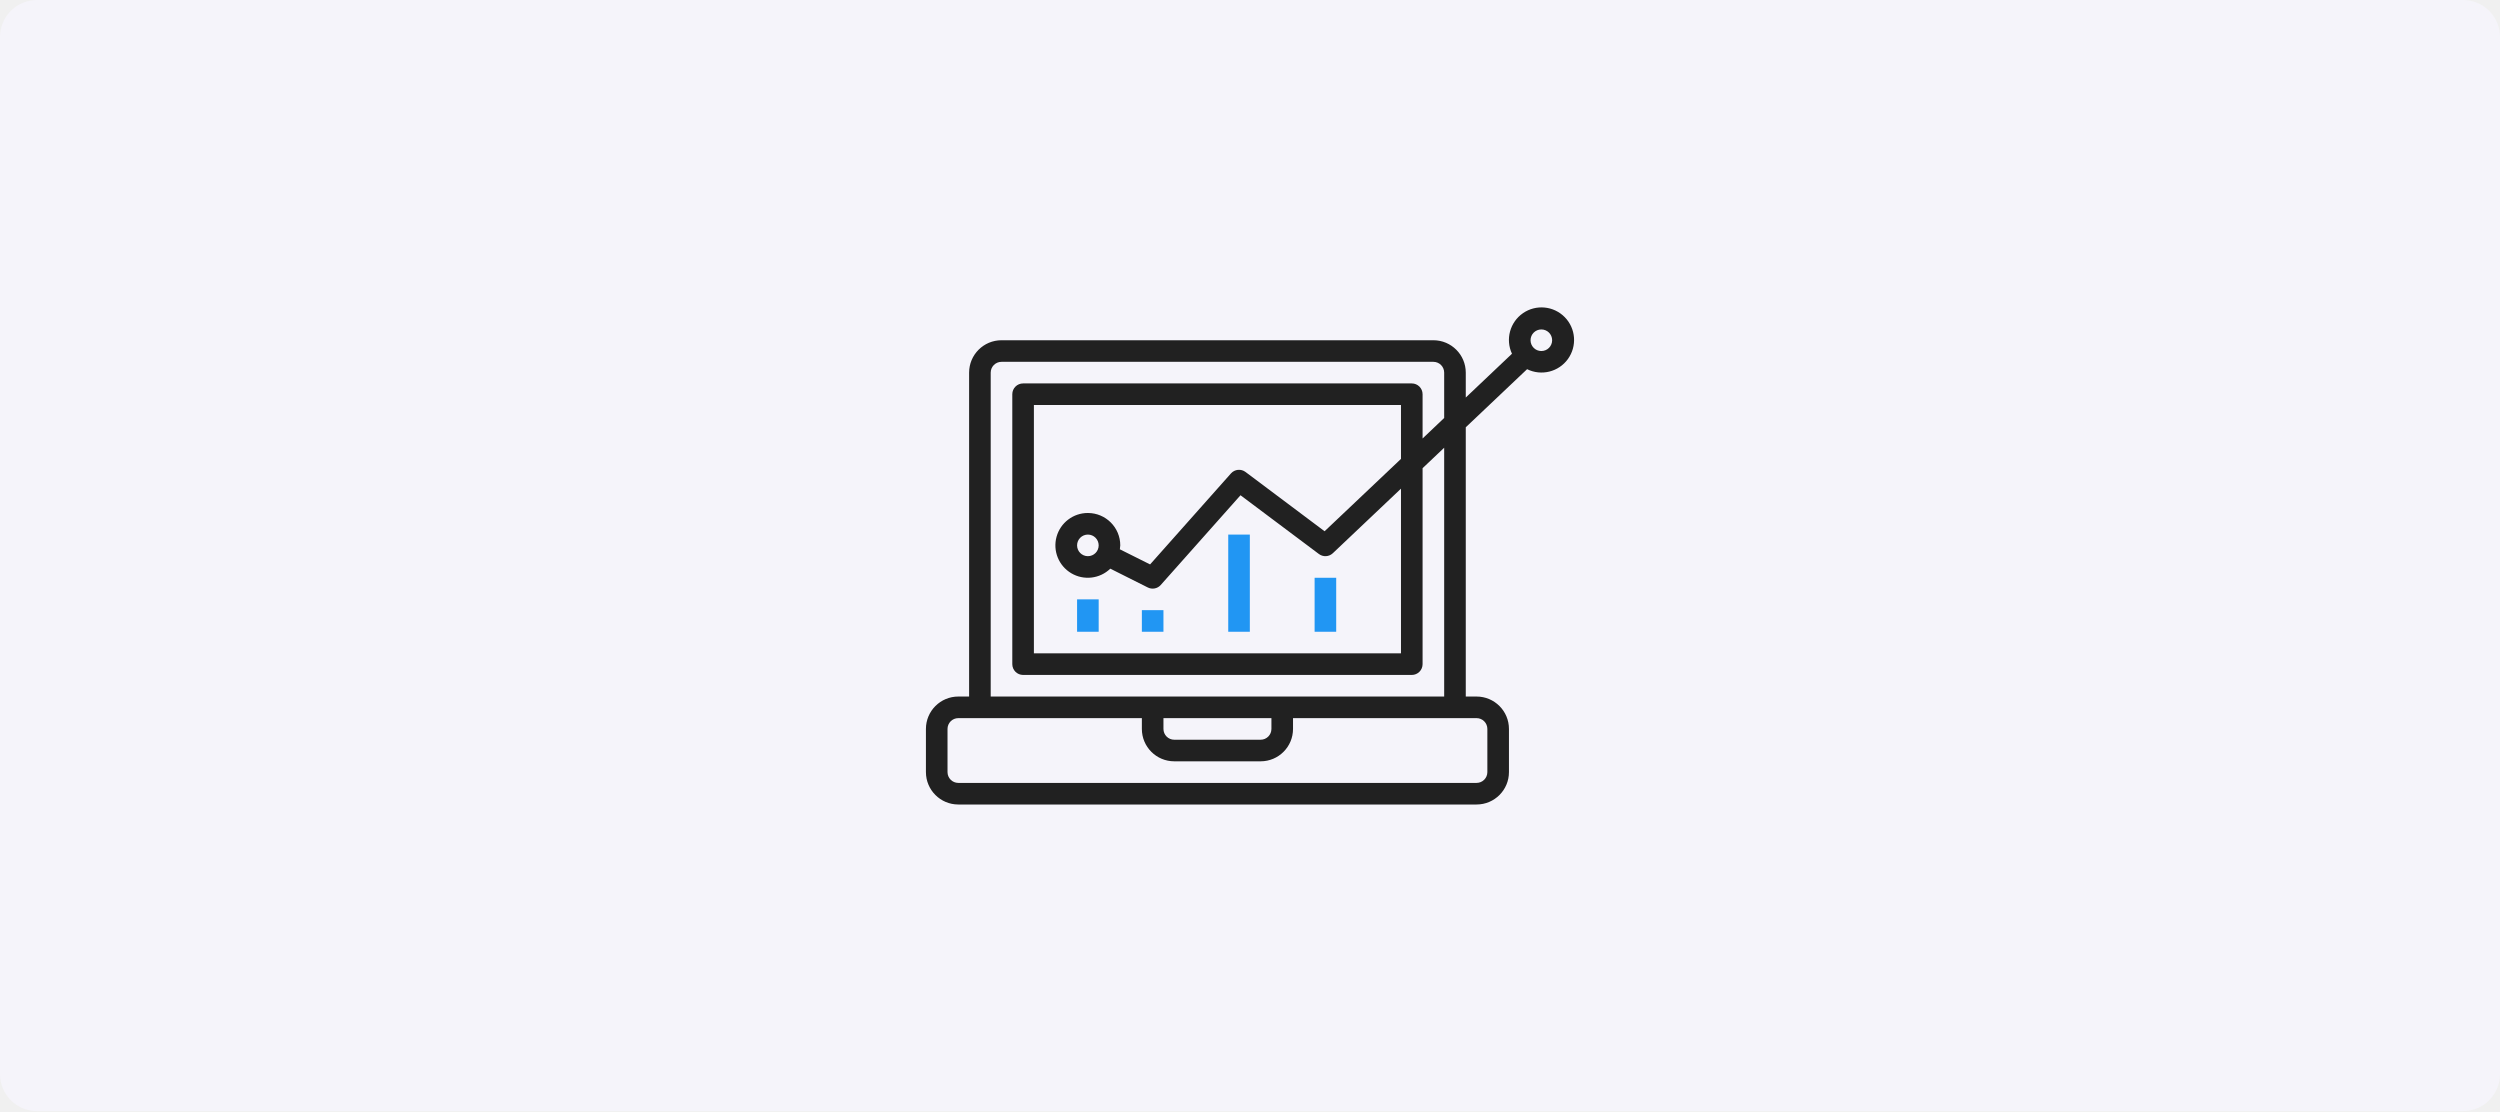
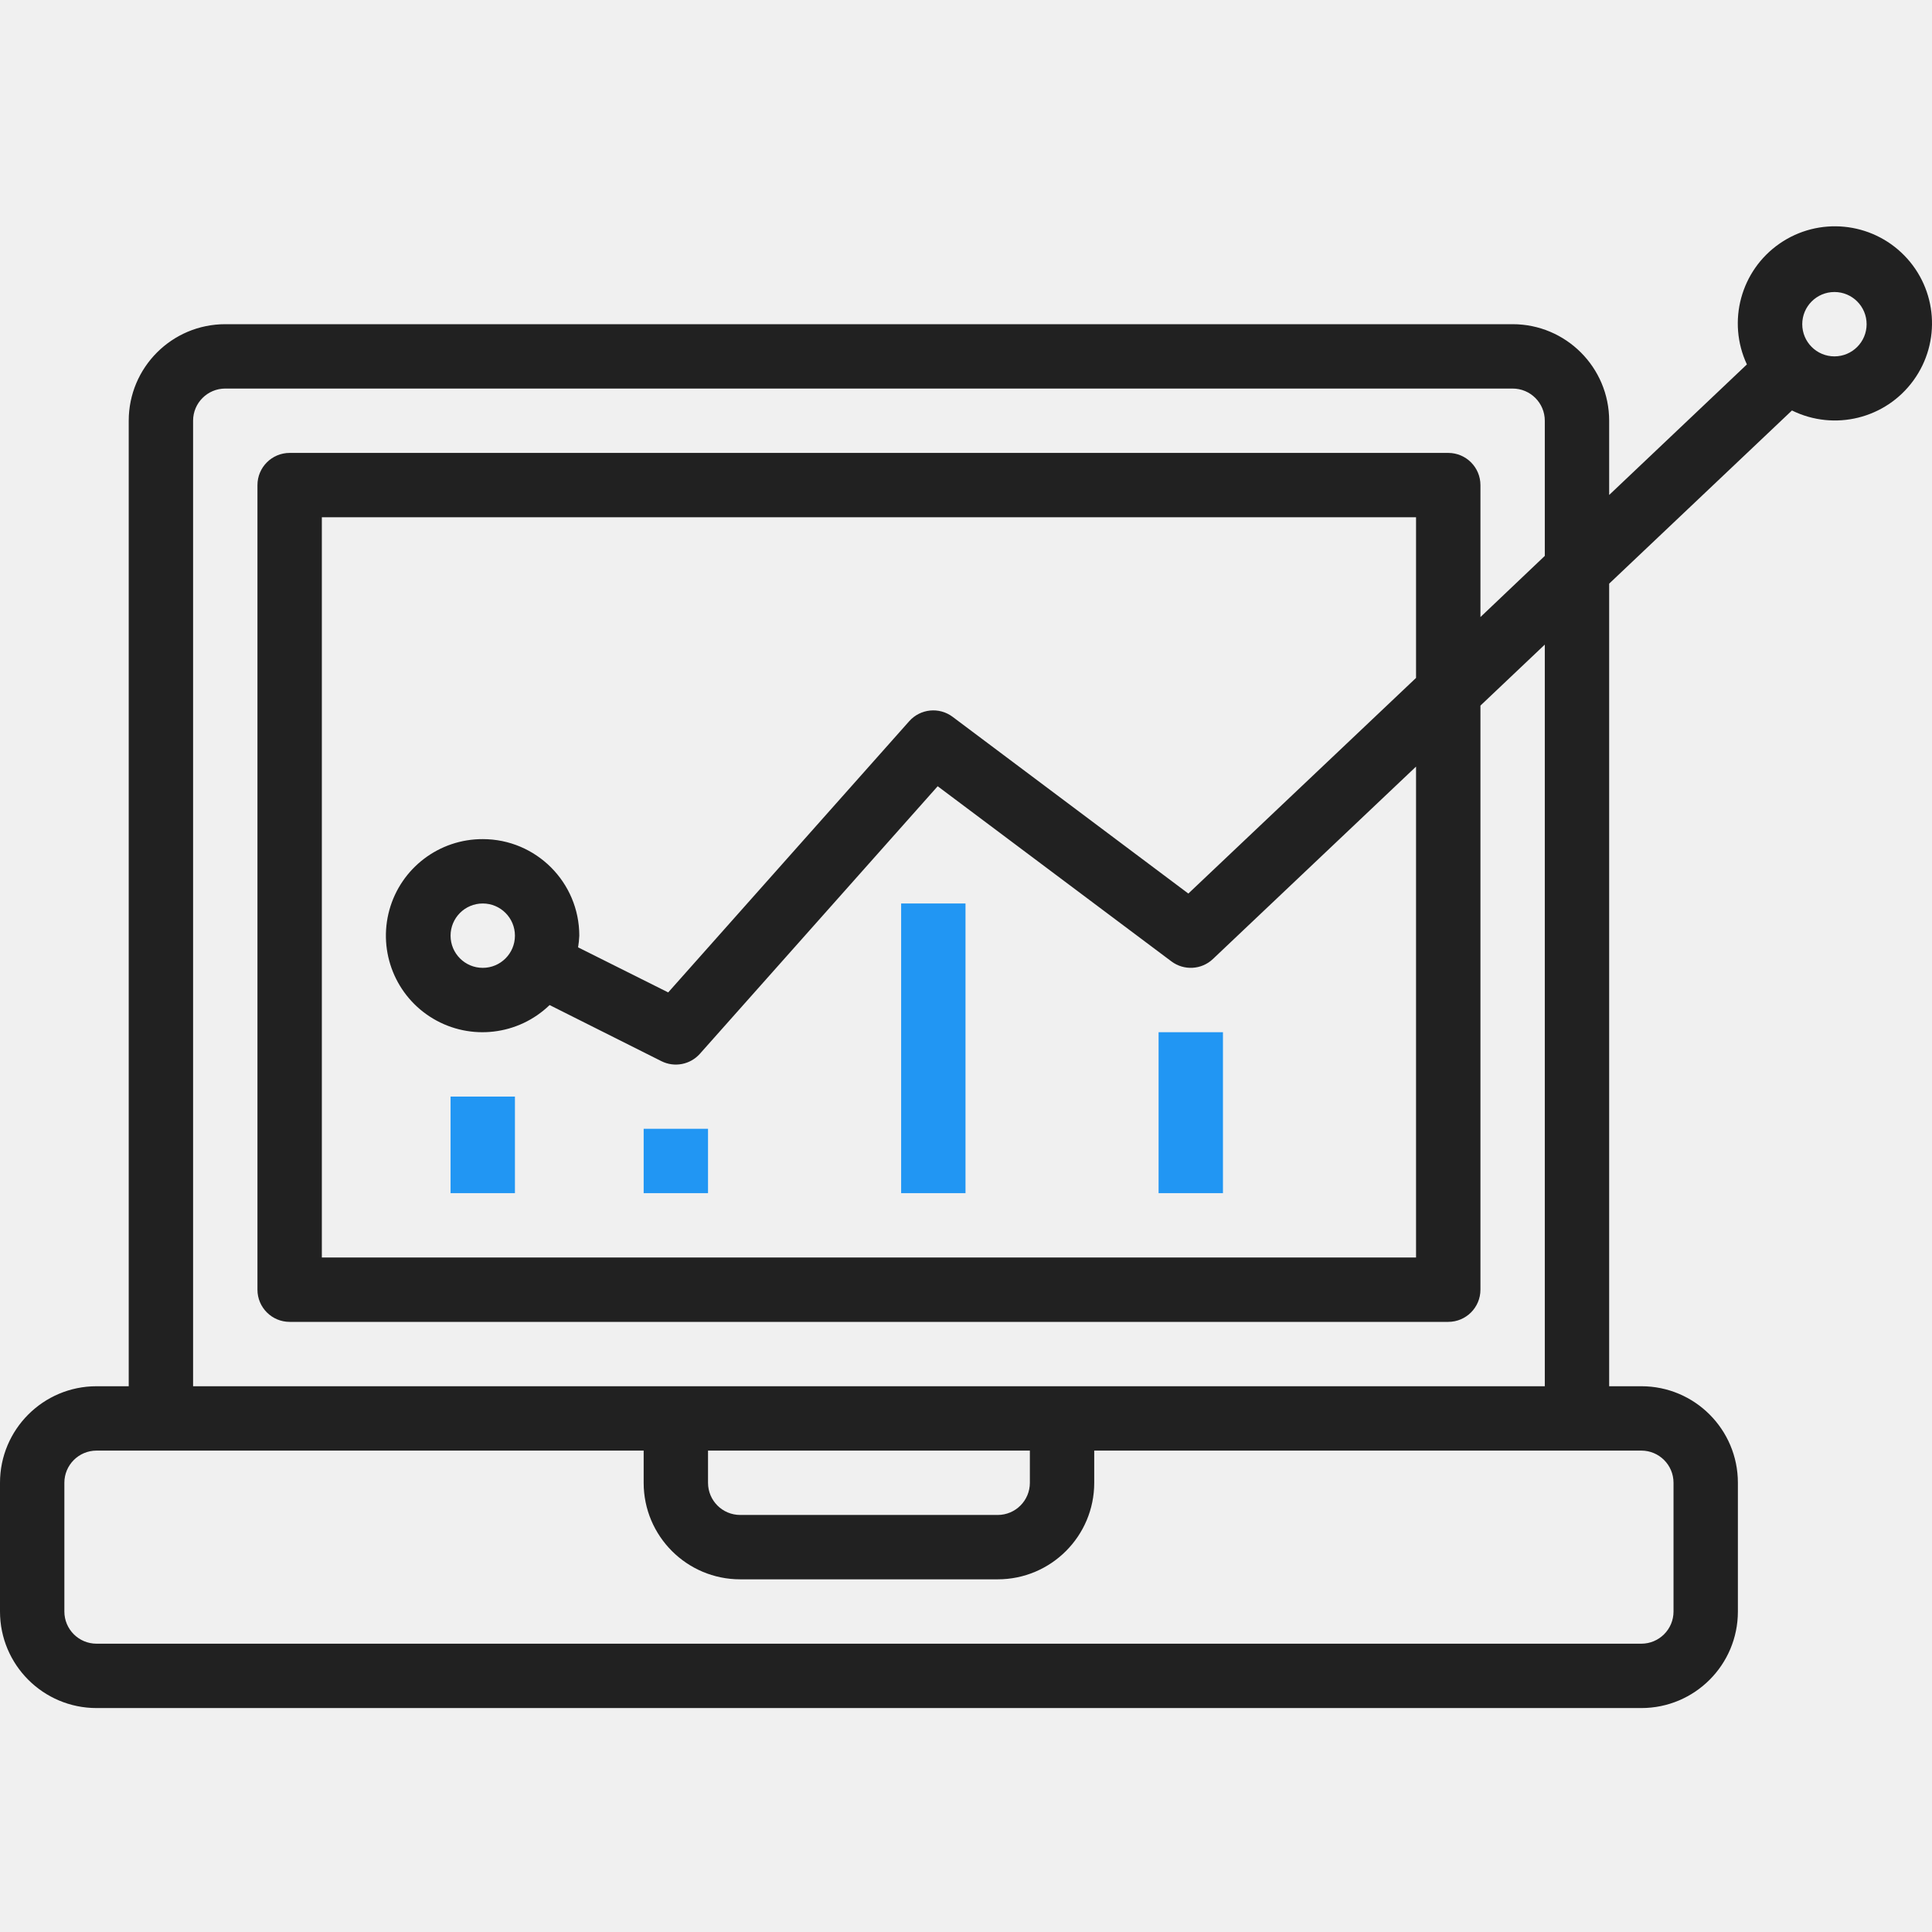
- <svg xmlns="http://www.w3.org/2000/svg" width="270" height="120" viewBox="0 0 270 120" fill="none">
-   <rect width="270" height="120" rx="4" fill="#F5F4FA" />
+ <svg xmlns="http://www.w3.org/2000/svg" width="70" height="70" viewBox="0 0 70 70" fill="none">
  <g clip-path="url(#clip0)">
-     <path d="M132.65 57.735H134.982V68.23H132.65V57.735Z" fill="#2196F3" />
-     <path d="M141.978 62.399H144.31V68.23H141.978V62.399Z" fill="#2196F3" />
-     <path d="M123.321 65.897H125.653V68.23H123.321V65.897Z" fill="#2196F3" />
-     <path d="M116.325 64.731H118.657V68.23H116.325V64.731Z" fill="#2196F3" />
-     <path d="M103.498 86.886H159.469C161.401 86.886 162.967 85.32 162.967 83.388V78.724C162.967 76.792 161.401 75.226 159.469 75.226H158.303V46.147L164.926 39.872C166.463 40.63 168.324 40.17 169.33 38.782C170.337 37.393 170.196 35.482 168.997 34.257C167.798 33.032 165.89 32.849 164.48 33.824C163.07 34.8 162.569 36.65 163.293 38.204L158.303 42.934V40.244C158.303 38.312 156.736 36.746 154.805 36.746H108.162C106.231 36.746 104.664 38.312 104.664 40.244V75.226H103.498C101.566 75.226 100 76.792 100 78.724V83.388C100 85.32 101.566 86.886 103.498 86.886ZM166.465 35.58C167.109 35.58 167.631 36.102 167.631 36.746C167.631 37.39 167.109 37.912 166.465 37.912C165.821 37.912 165.299 37.39 165.299 36.746C165.299 36.102 165.821 35.58 166.465 35.58ZM106.996 40.244C106.996 39.6 107.518 39.078 108.162 39.078H154.805C155.449 39.078 155.971 39.6 155.971 40.244V45.141L153.639 47.357V42.576C153.639 41.932 153.116 41.41 152.473 41.41H110.495C109.851 41.41 109.328 41.932 109.328 42.576V71.728C109.328 72.372 109.851 72.894 110.495 72.894H152.473C153.116 72.894 153.639 72.372 153.639 71.728V50.565L155.971 48.355V75.226H106.996V40.244ZM117.491 55.403C115.913 55.398 114.528 56.45 114.108 57.97C113.689 59.491 114.338 61.104 115.695 61.909C117.051 62.714 118.779 62.512 119.913 61.415L123.966 63.449C124.437 63.684 125.008 63.574 125.358 63.181L133.974 53.487L142.444 59.834C142.899 60.174 143.533 60.138 143.945 59.748L151.306 52.775V70.562H111.661V43.742H151.306V49.562L143.056 57.375L134.515 50.972C134.03 50.608 133.348 50.677 132.944 51.129L124.21 60.957L120.945 59.324C120.969 59.184 120.983 59.043 120.989 58.901C120.989 56.969 119.423 55.403 117.491 55.403ZM118.657 58.901C118.657 59.545 118.135 60.067 117.491 60.067C116.847 60.067 116.325 59.545 116.325 58.901C116.325 58.257 116.847 57.735 117.491 57.735C118.135 57.735 118.657 58.257 118.657 58.901ZM125.653 77.558H137.314V78.724C137.314 79.368 136.792 79.89 136.148 79.89H126.819C126.175 79.89 125.653 79.368 125.653 78.724V77.558ZM102.332 78.724C102.332 78.08 102.854 77.558 103.498 77.558H123.321V78.724C123.321 80.656 124.887 82.222 126.819 82.222H136.148C138.08 82.222 139.646 80.656 139.646 78.724V77.558H159.469C160.113 77.558 160.635 78.08 160.635 78.724V83.388C160.635 84.032 160.113 84.554 159.469 84.554H103.498C102.854 84.554 102.332 84.032 102.332 83.388V78.724Z" fill="#212121" />
+     <path d="M32.65 32.735H34.982V43.23H32.65V32.735Z" fill="#2196F3" />
+     <path d="M41.978 37.399H44.31V43.23H41.978V37.399Z" fill="#2196F3" />
+     <path d="M23.321 40.898H25.653V43.23H23.321V40.898Z" fill="#2196F3" />
+     <path d="M16.325 39.731H18.657V43.23H16.325V39.731Z" fill="#2196F3" />
+     <path d="M3.498 61.886H59.469C61.401 61.886 62.967 60.32 62.967 58.388V53.724C62.967 51.792 61.401 50.226 59.469 50.226H58.303V21.147L64.926 14.872C66.463 15.63 68.324 15.17 69.33 13.781C70.337 12.393 70.196 10.482 68.997 9.257C67.797 8.032 65.89 7.849 64.48 8.824C63.07 9.8 62.569 11.65 63.293 13.204L58.303 17.934V15.244C58.303 13.312 56.736 11.746 54.805 11.746H8.162C6.231 11.746 4.664 13.312 4.664 15.244V50.226H3.498C1.566 50.226 0 51.792 0 53.724V58.388C0 60.32 1.566 61.886 3.498 61.886ZM66.465 10.58C67.109 10.58 67.631 11.102 67.631 11.746C67.631 12.39 67.109 12.912 66.465 12.912C65.821 12.912 65.299 12.39 65.299 11.746C65.299 11.102 65.821 10.58 66.465 10.58ZM6.996 15.244C6.996 14.6 7.518 14.078 8.162 14.078H54.805C55.449 14.078 55.971 14.6 55.971 15.244V20.141L53.639 22.357V17.576C53.639 16.932 53.117 16.41 52.472 16.41H10.495C9.851 16.41 9.328 16.932 9.328 17.576V46.728C9.328 47.372 9.851 47.894 10.495 47.894H52.472C53.117 47.894 53.639 47.372 53.639 46.728V25.565L55.971 23.355V50.226H6.996V15.244ZM17.491 30.403C15.913 30.398 14.528 31.45 14.108 32.97C13.689 34.491 14.338 36.104 15.695 36.909C17.051 37.714 18.779 37.512 19.913 36.415L23.966 38.449C24.437 38.684 25.008 38.574 25.358 38.181L33.974 28.487L42.444 34.834C42.899 35.174 43.533 35.138 43.945 34.748L51.306 27.775V45.562H11.661V18.742H51.306V24.562L43.056 32.375L34.515 25.972C34.03 25.608 33.348 25.677 32.944 26.129L24.21 35.957L20.945 34.324C20.968 34.184 20.983 34.043 20.989 33.901C20.989 31.969 19.423 30.403 17.491 30.403ZM18.657 33.901C18.657 34.545 18.135 35.067 17.491 35.067C16.847 35.067 16.325 34.545 16.325 33.901C16.325 33.257 16.847 32.735 17.491 32.735C18.135 32.735 18.657 33.257 18.657 33.901ZM25.653 52.558H37.314V53.724C37.314 54.368 36.792 54.89 36.148 54.89H26.819C26.175 54.89 25.653 54.368 25.653 53.724V52.558ZM2.332 53.724C2.332 53.08 2.854 52.558 3.498 52.558H23.321V53.724C23.321 55.656 24.887 57.222 26.819 57.222H36.148C38.08 57.222 39.646 55.656 39.646 53.724V52.558H59.469C60.113 52.558 60.635 53.08 60.635 53.724V58.388C60.635 59.032 60.113 59.554 59.469 59.554H3.498C2.854 59.554 2.332 59.032 2.332 58.388V53.724Z" fill="#212121" />
  </g>
  <defs>
    <clipPath id="clip0">
-       <rect width="70" height="70" fill="white" transform="translate(100 25)" />
+       <rect width="70" height="70" fill="white" />
    </clipPath>
  </defs>
</svg>
